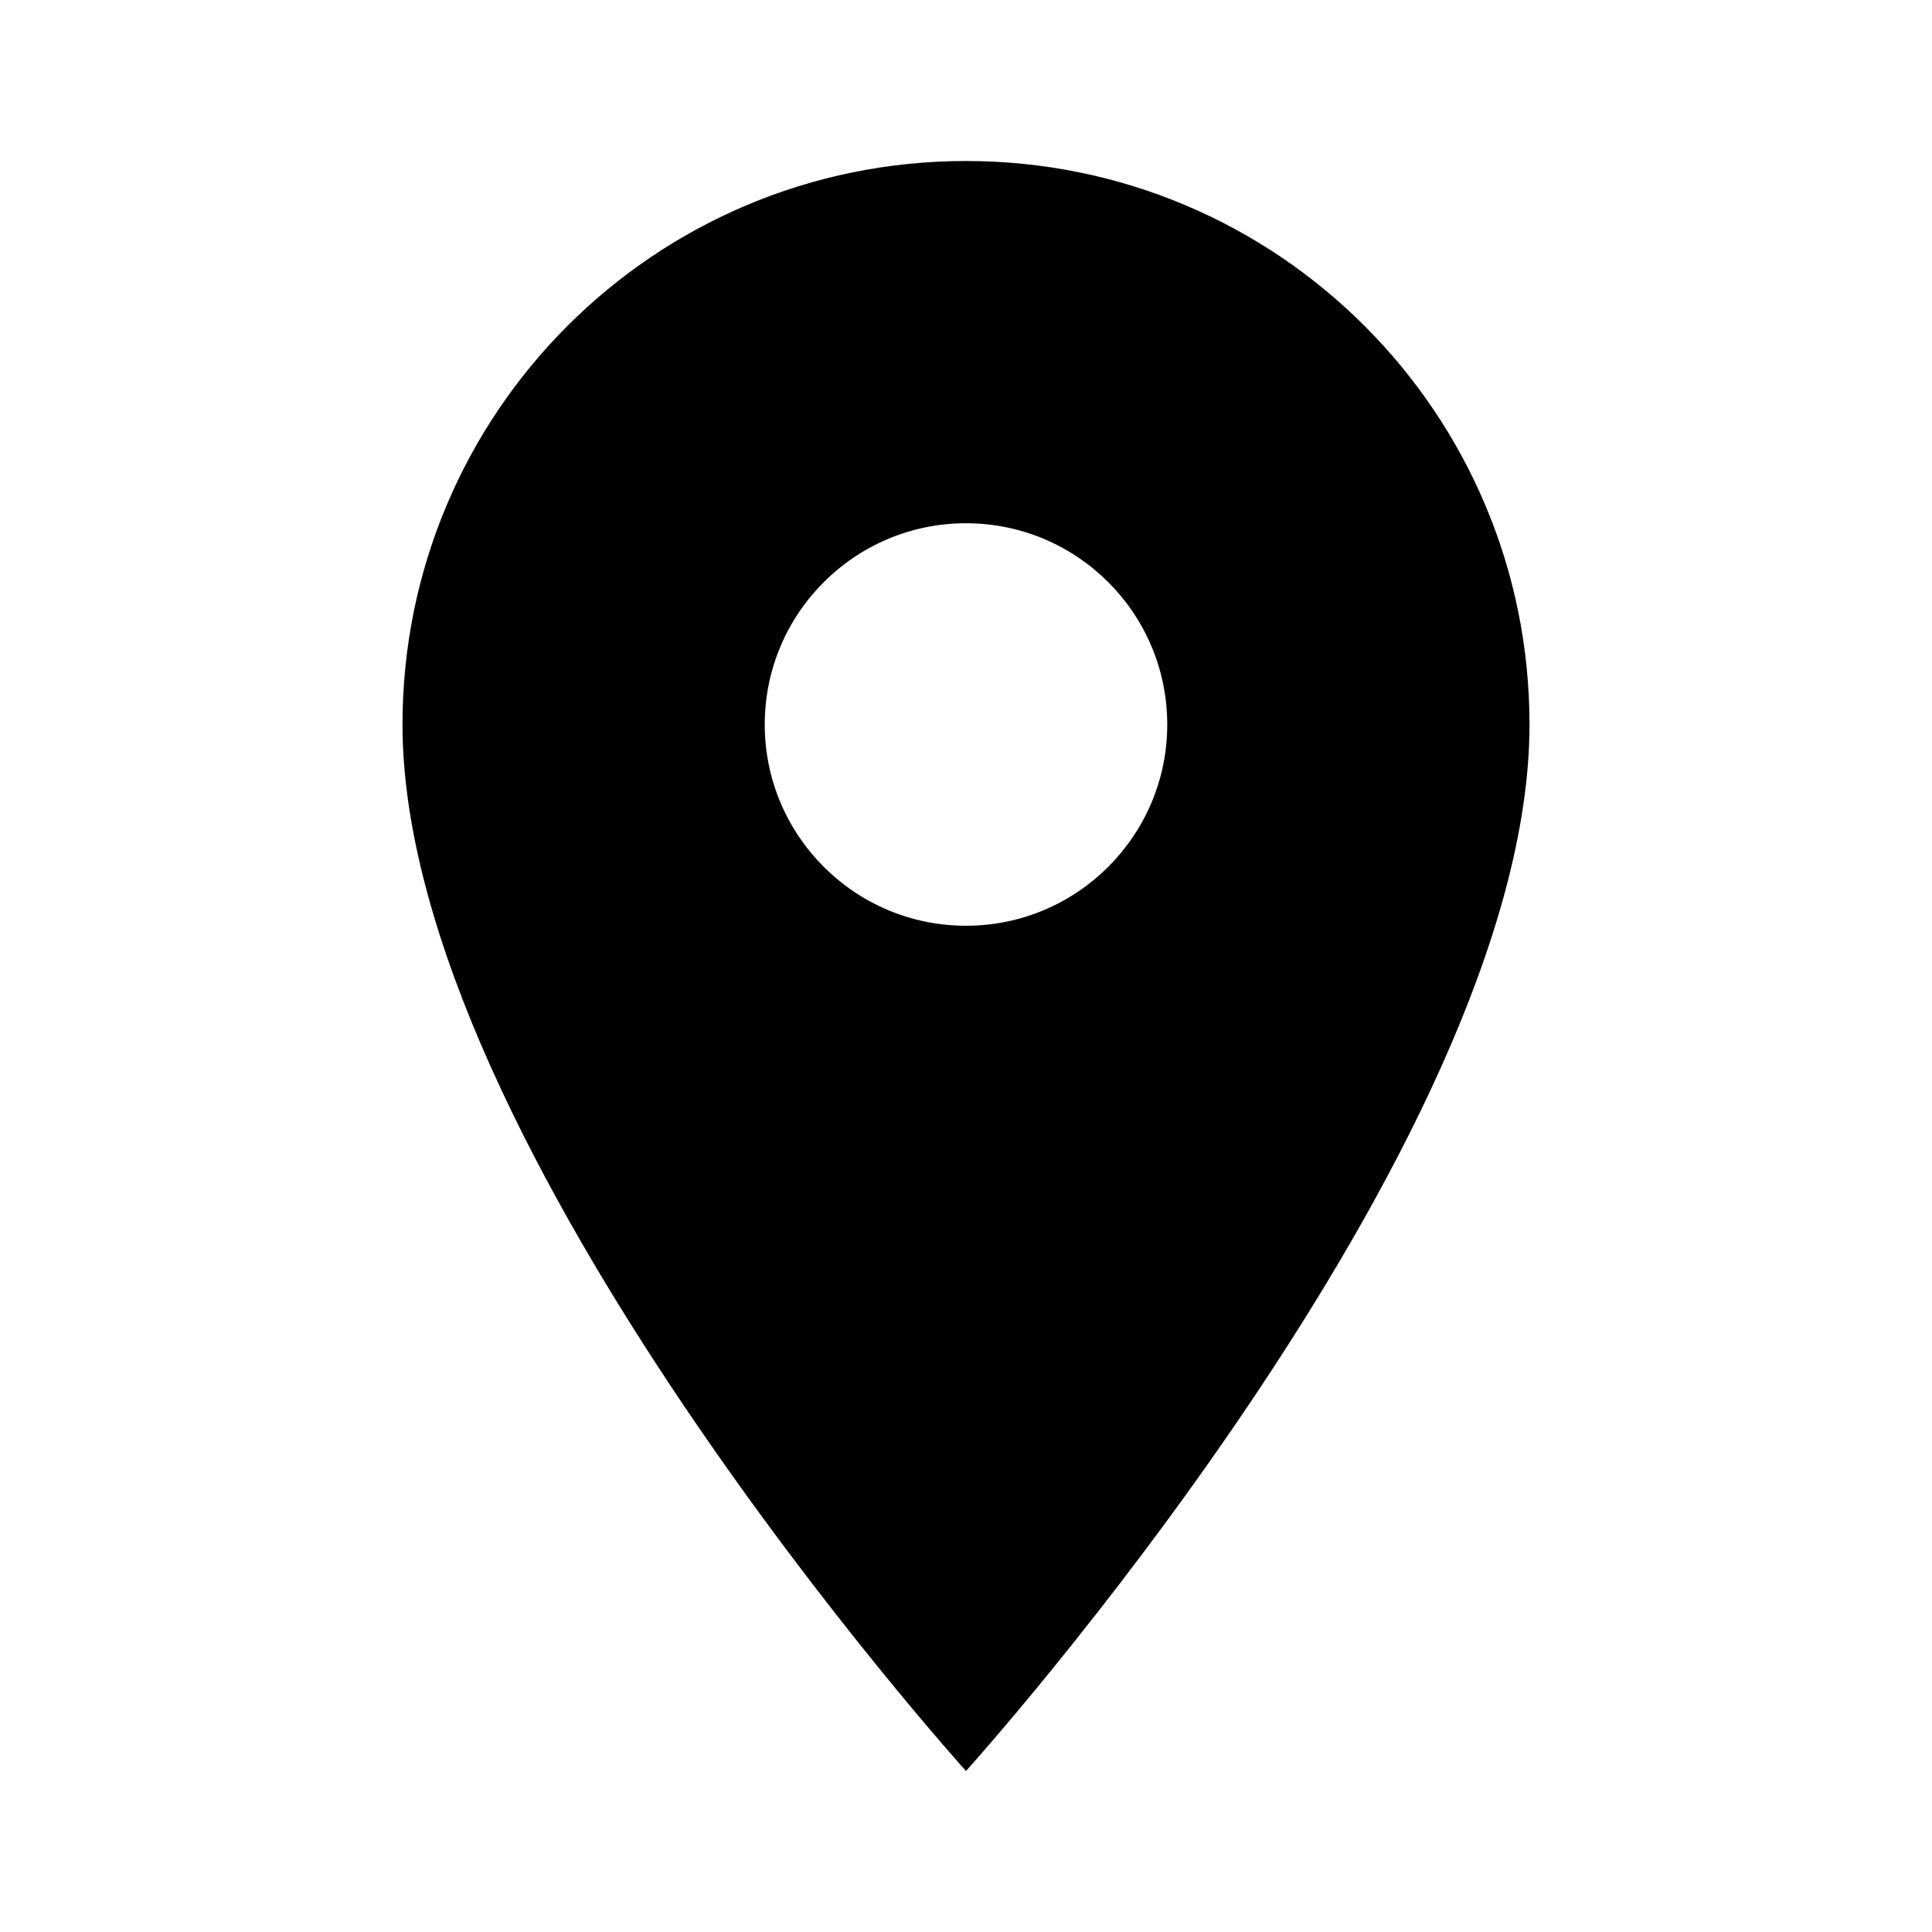
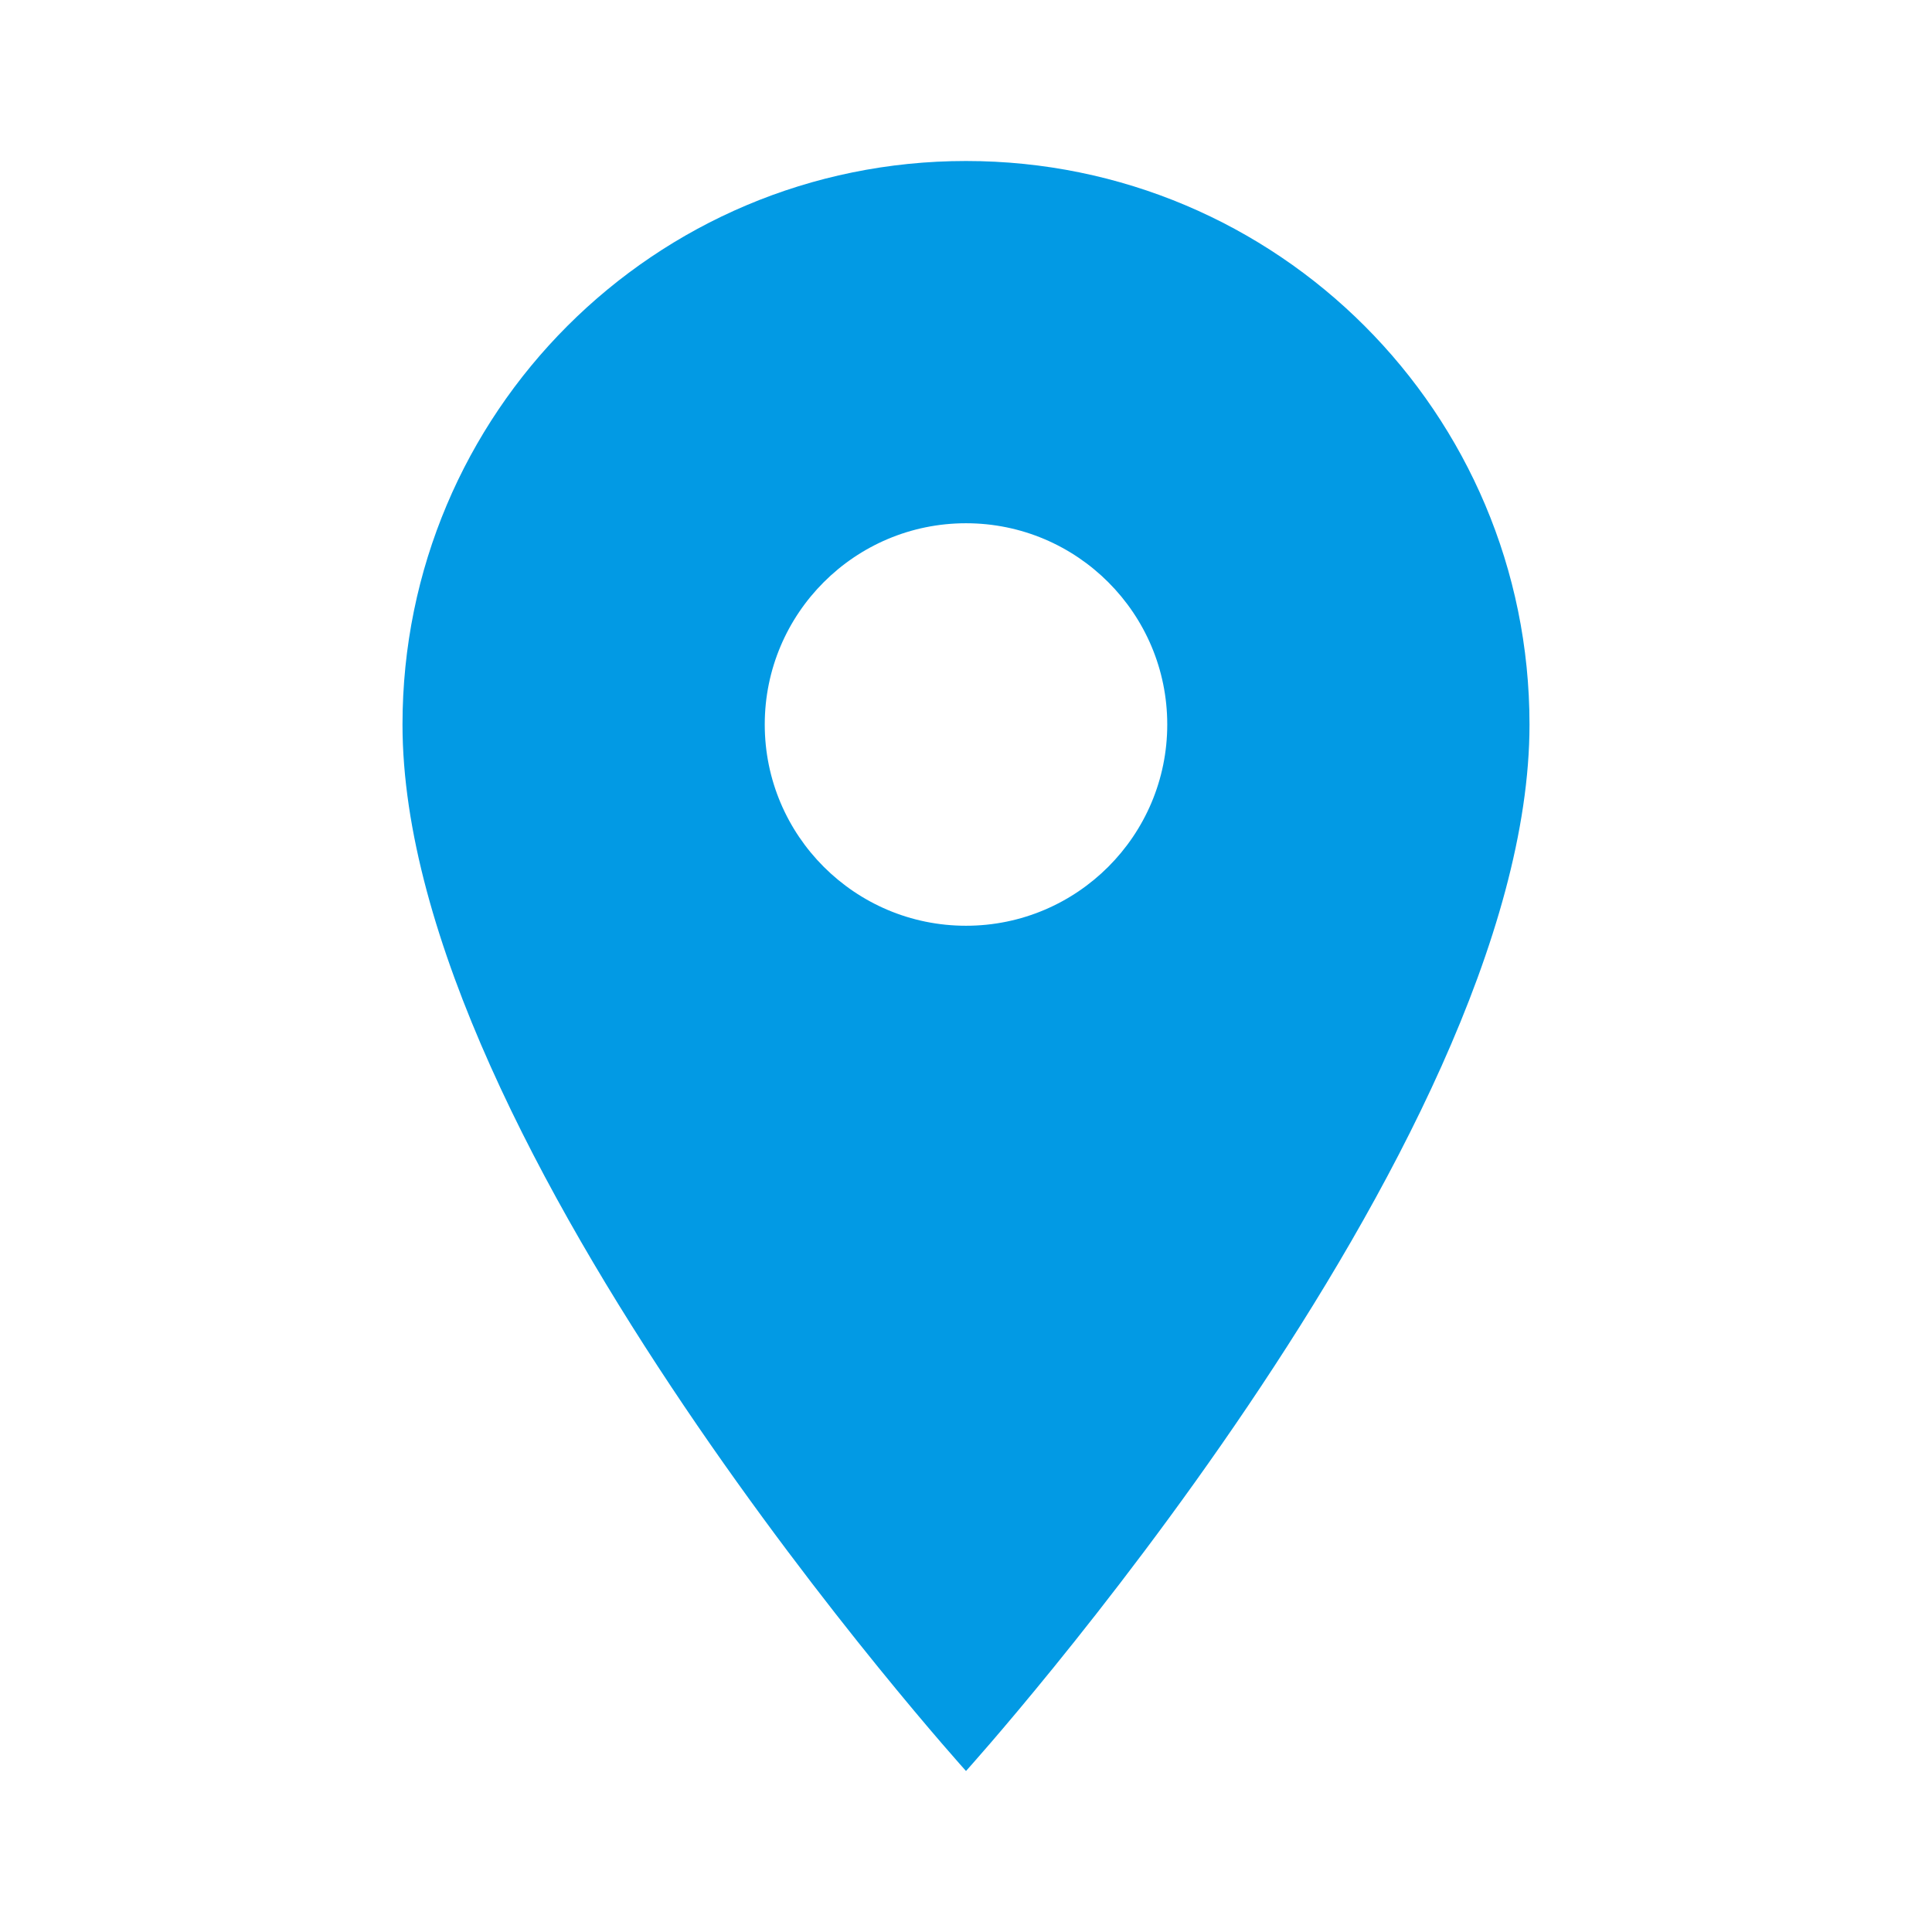
- <svg xmlns="http://www.w3.org/2000/svg" fill="#000000" height="24" viewBox="0 0 24 24" width="24">
+ <svg xmlns="http://www.w3.org/2000/svg" fill="#029AE4" height="24" viewBox="0 0 24 24" width="24">
  <path d="M12 2C8.13 2 5 5.13 5 9c0 5.25 7 13 7 13s7-7.75 7-13c0-3.87-3.13-7-7-7zm0 9.5c-1.38 0-2.5-1.12-2.5-2.5s1.12-2.5 2.5-2.5 2.5 1.12 2.5 2.5-1.12 2.5-2.5 2.5z" />
  <path d="M0 0h24v24H0z" fill="none" />
</svg>
